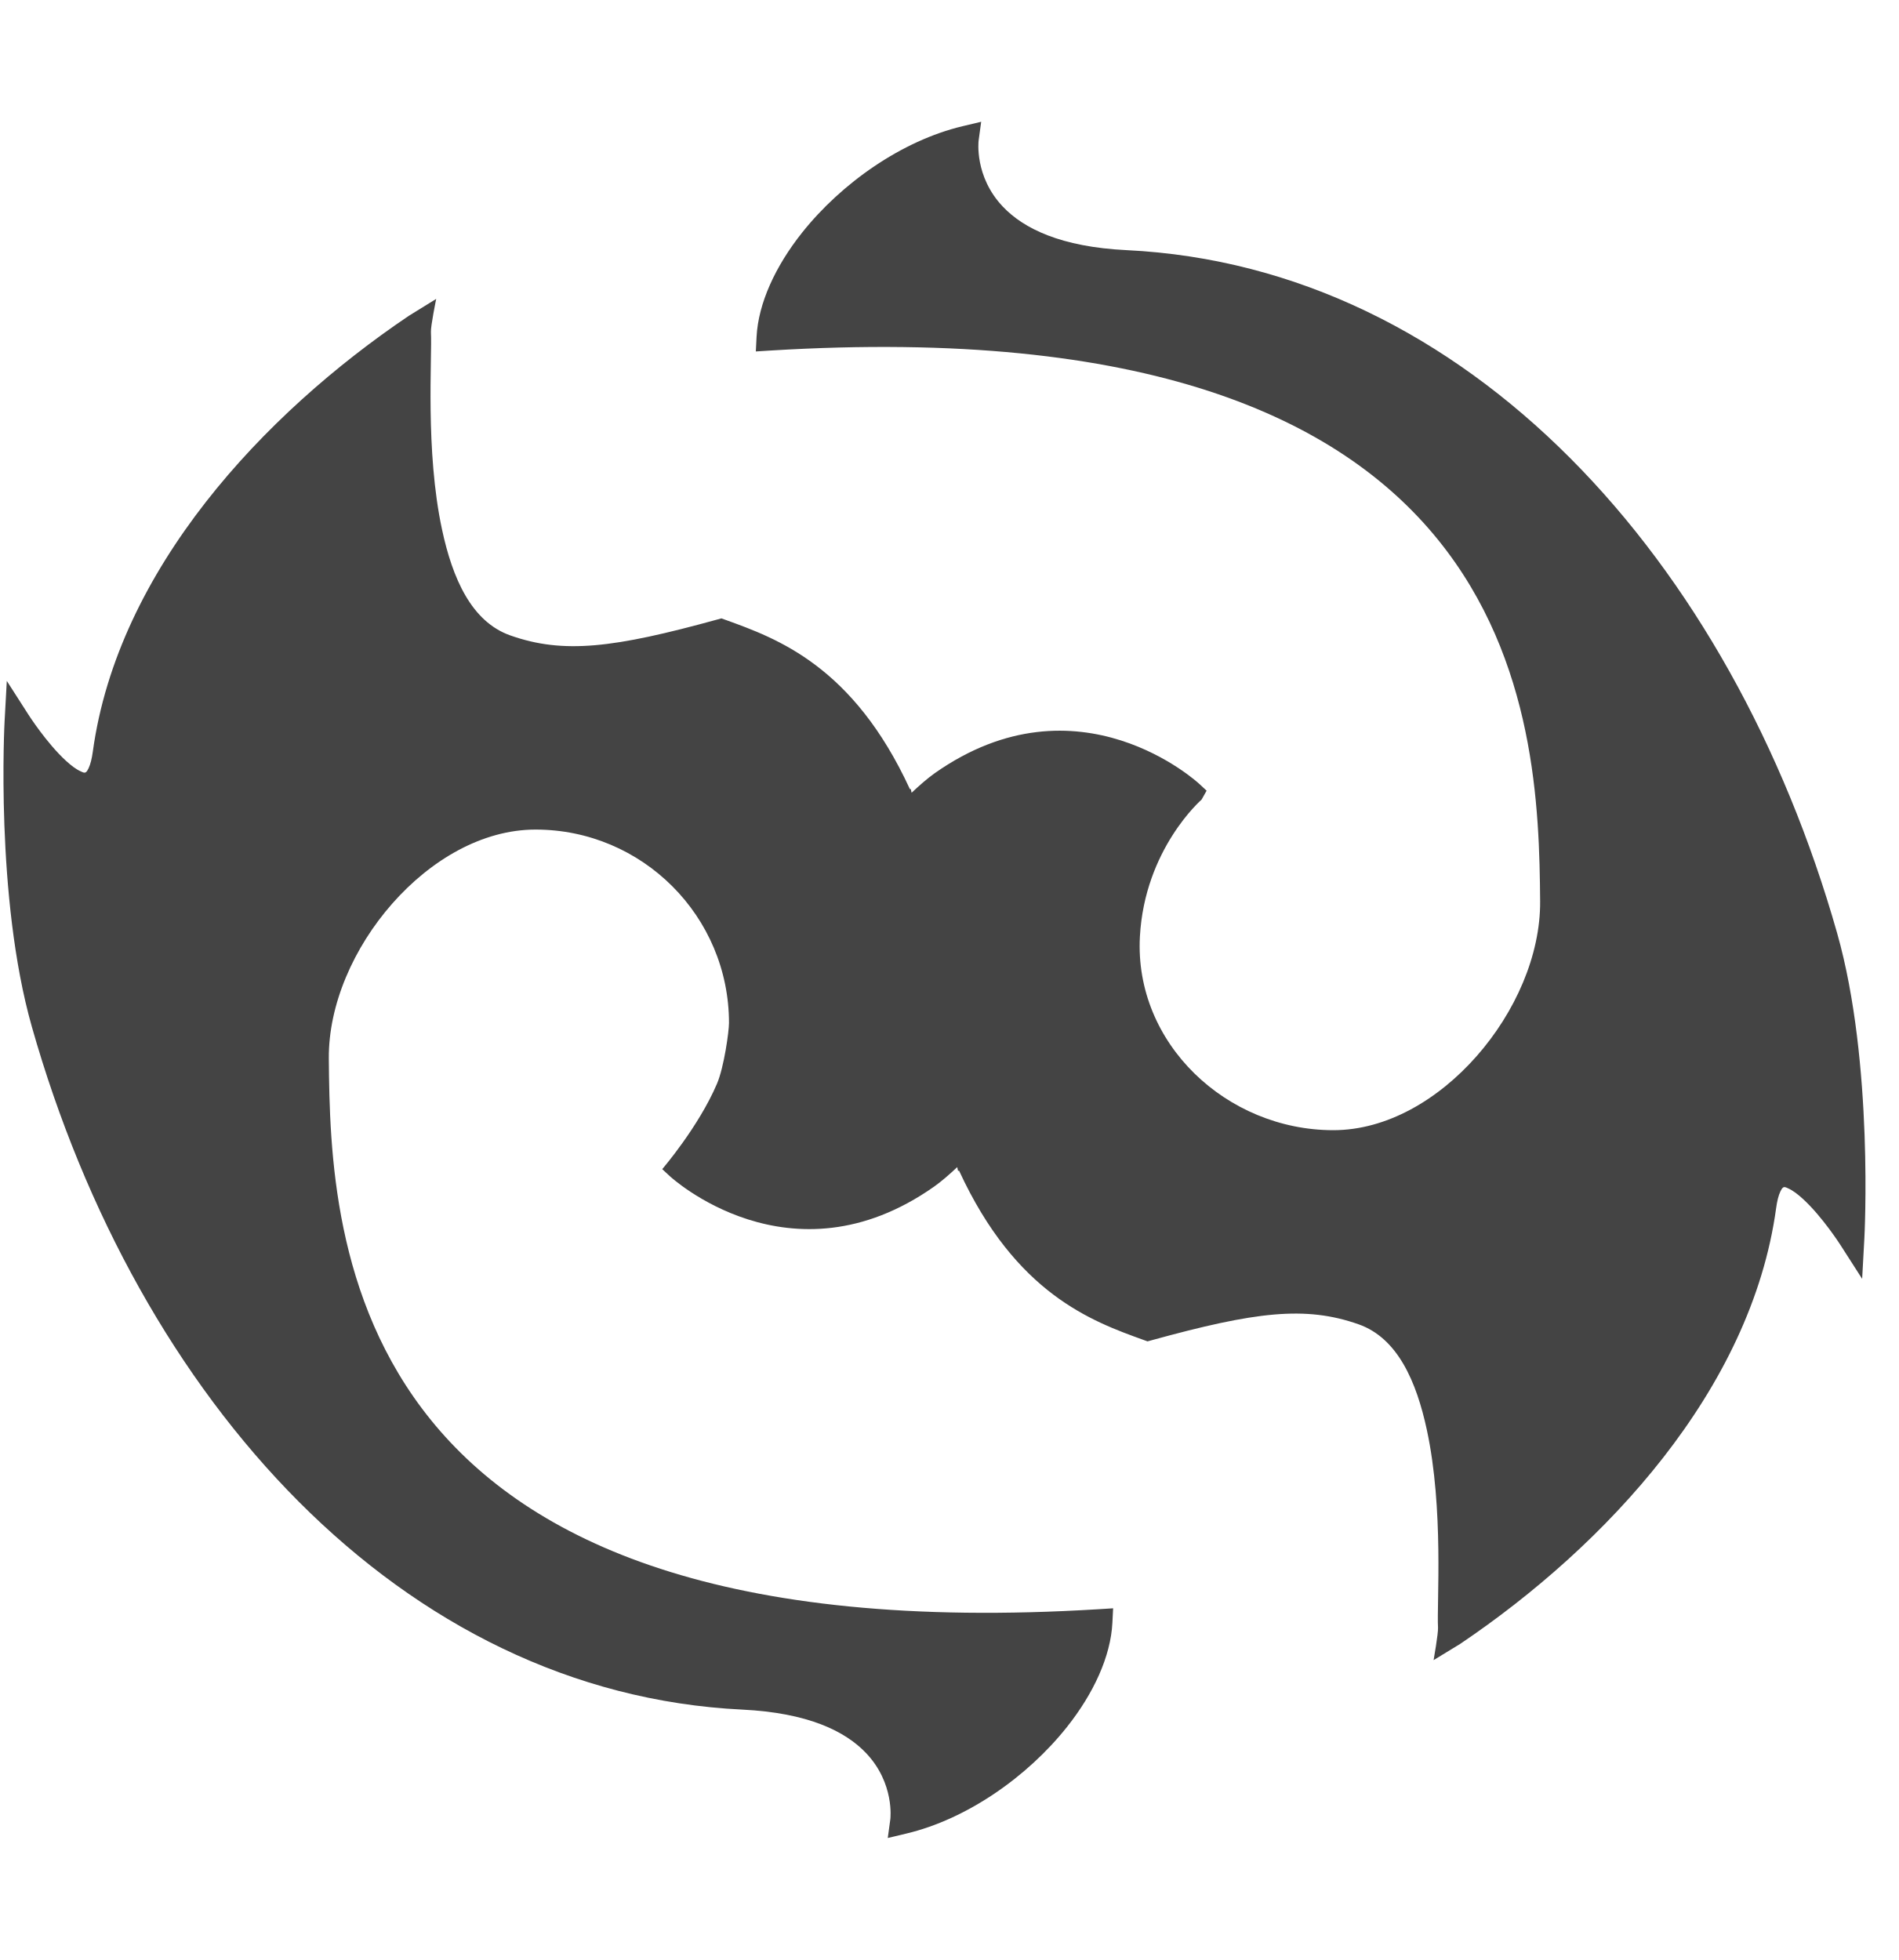
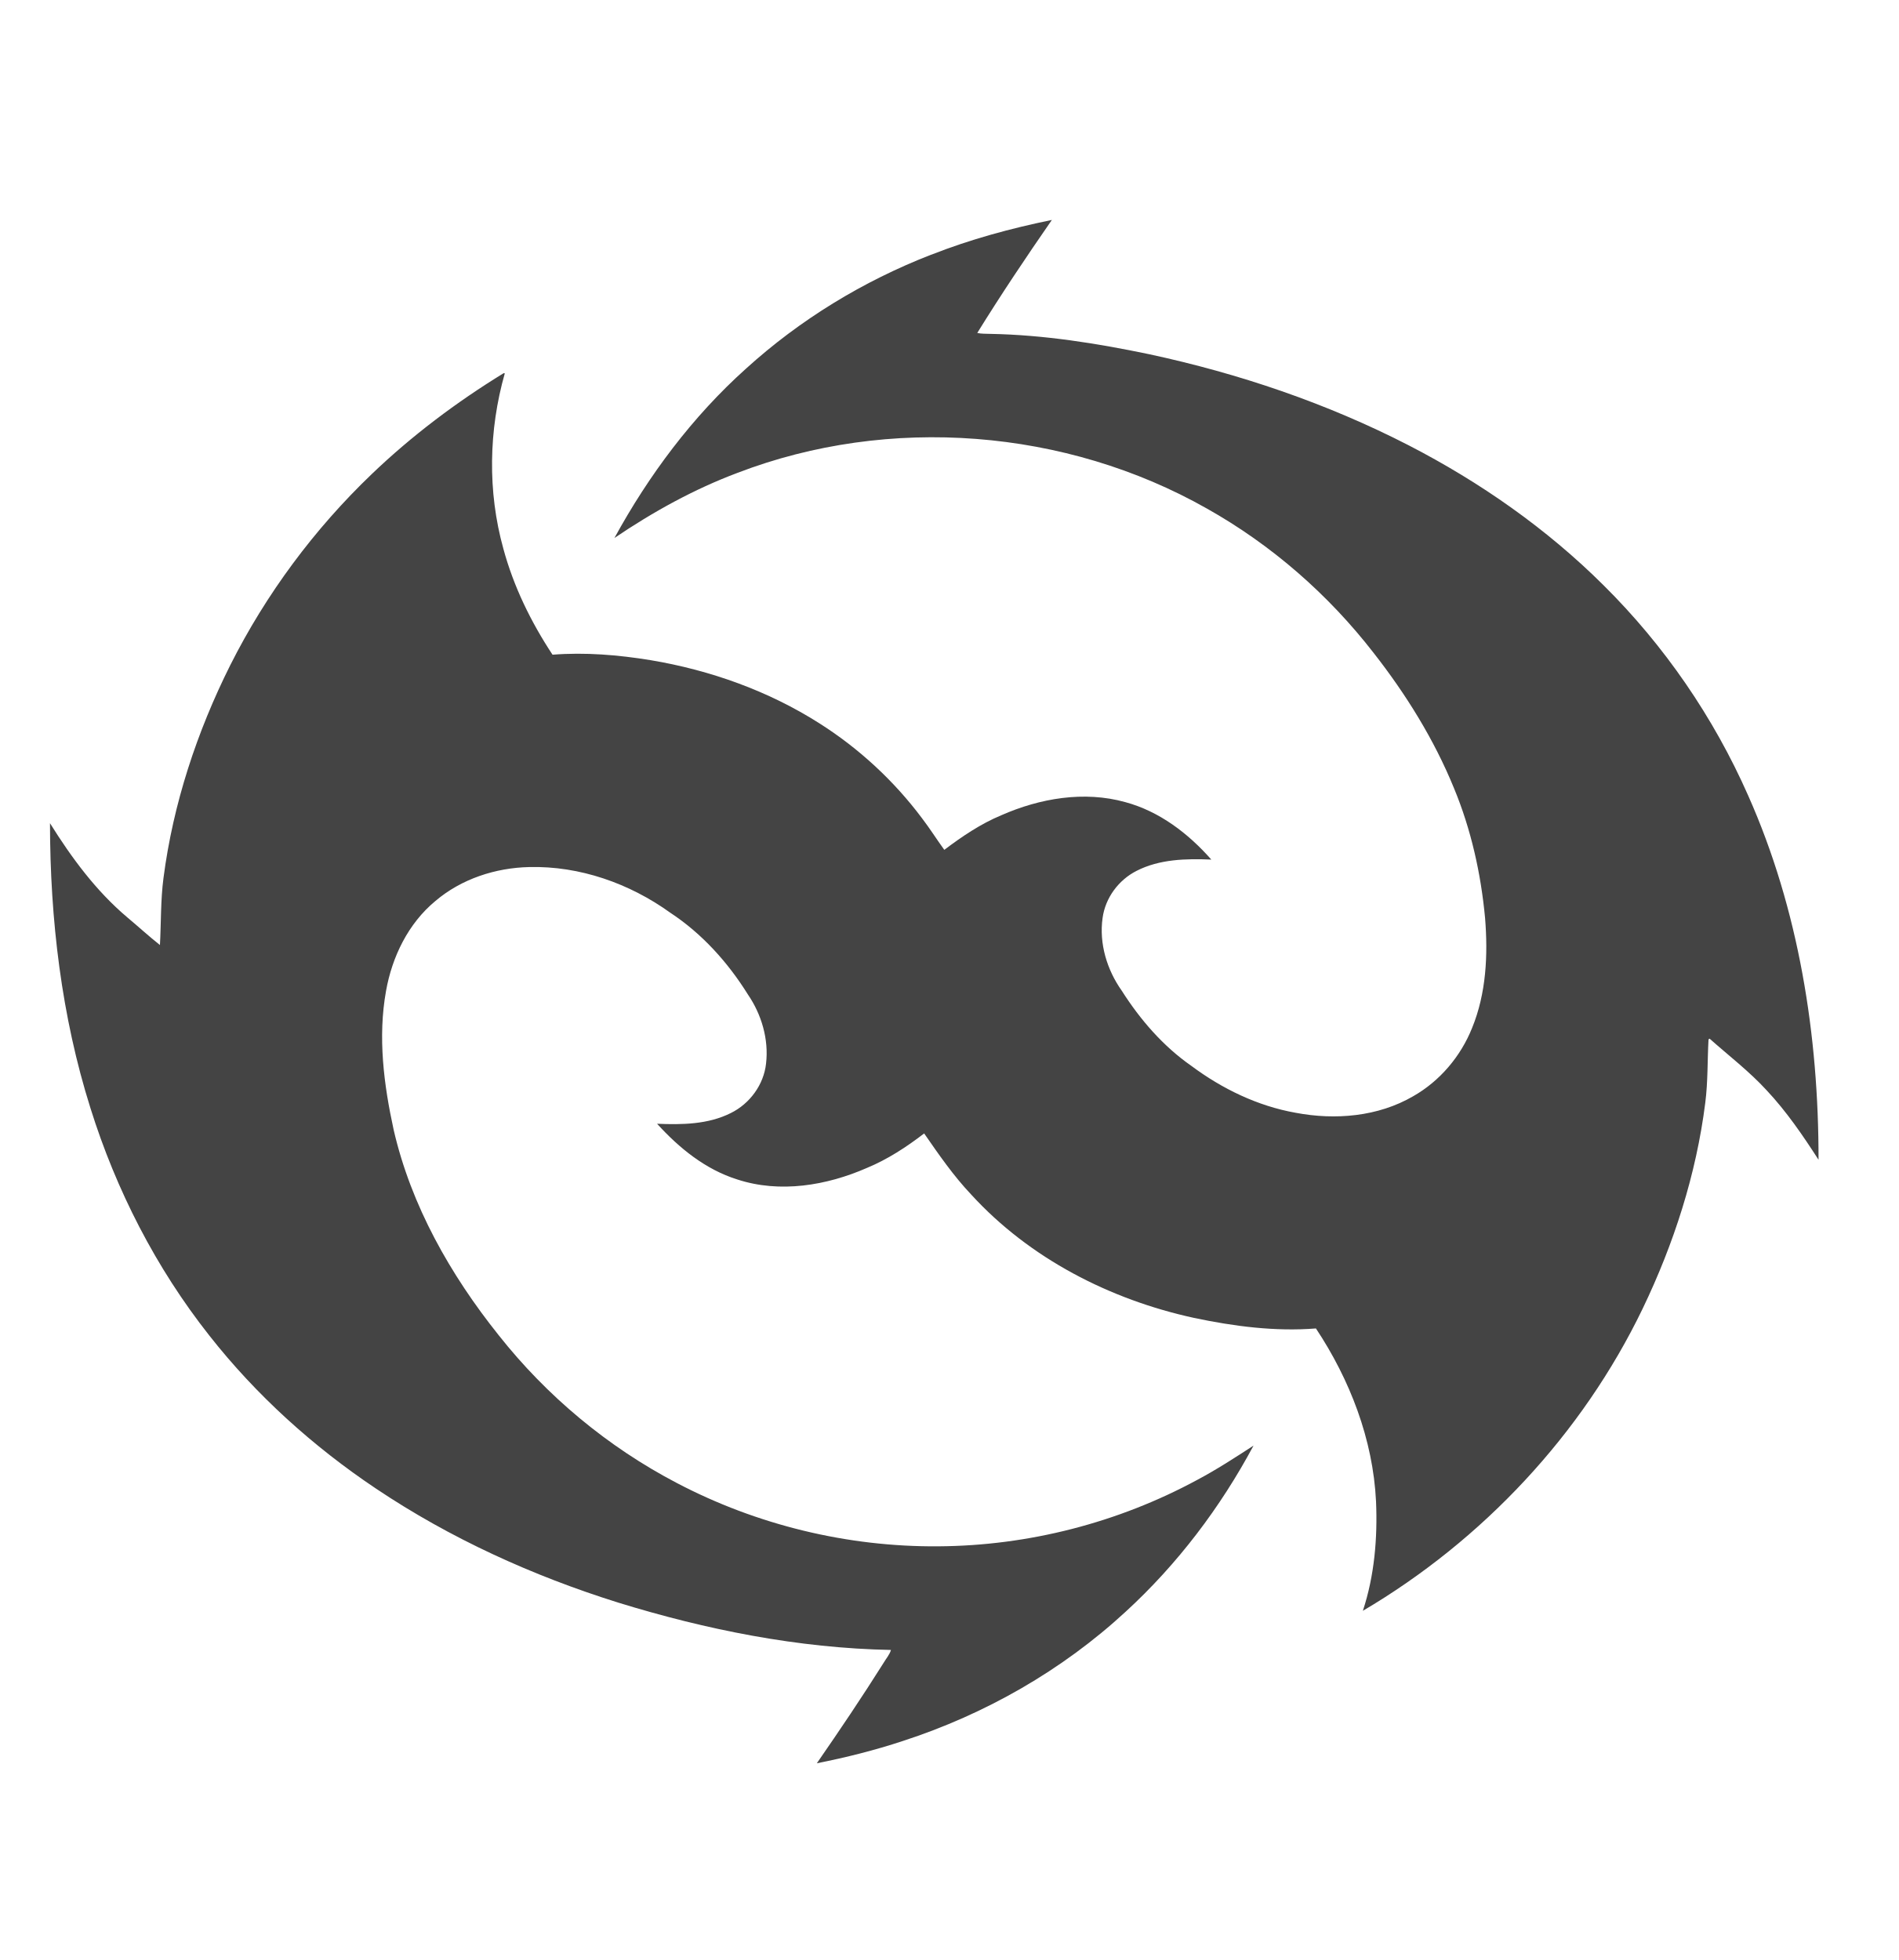
<svg xmlns="http://www.w3.org/2000/svg" version="1.1" width="31" height="32" viewBox="0 0 31 32">
-   <path fill="#444" d="M14.852 12.885l0.017-0.003c0.005 0.020 0.009 0.040 0.013 0.061 0.121-0.114 0.259-0.236 0.377-0.319 2.351-1.656 4.316 0.171 4.316 0.171l0.123 0.114-0.082 0.146c0 0-0.93 0.806-1.007 2.239-0.093 1.741 1.415 3.158 3.158 3.158 0.872 0 1.713-0.498 2.338-1.207 0.631-0.716 1.045-1.651 1.038-2.532-0.012-1.495-0.073-3.934-1.668-5.902-1.604-1.98-4.75-3.464-10.898-3.088l-0.238 0.015 0.012-0.238c0.028-0.546 0.305-1.151 0.745-1.704 0.642-0.806 1.626-1.5 2.62-1.736l0.302-0.072-0.042 0.308c0 0-0.074 0.584 0.397 1.079 0.339 0.357 0.948 0.657 2.019 0.709 5.571 0.271 9.872 5.064 11.6 11.152 0.601 2.118 0.444 4.985 0.444 4.985l-0.036 0.658-0.356-0.555c0 0-0.294-0.46-0.611-0.75-0.081-0.074-0.163-0.138-0.241-0.172-0.029-0.013-0.055-0.029-0.079-0.016-0.020 0.011-0.033 0.036-0.048 0.067-0.031 0.065-0.053 0.154-0.069 0.27-0.406 2.972-2.788 5.518-5.158 7.116l-0.434 0.265c0 0 0.077-0.436 0.072-0.53-0.022-0.403 0.096-1.935-0.182-3.227-0.17-0.791-0.477-1.5-1.113-1.725-0.871-0.308-1.693-0.205-3.382 0.26l-0.065 0.018-0.064-0.023c-0.848-0.306-2.086-0.753-3.013-2.764l-0.017 0.003c-0.004-0.020-0.009-0.040-0.013-0.061-0.121 0.114-0.259 0.235-0.377 0.318-2.351 1.656-4.316-0.171-4.316-0.171l-0.123-0.114c0 0 0.594-0.69 0.894-1.395 0.116-0.272 0.196-0.857 0.196-0.991 0-1.743-1.415-3.158-3.158-3.158-0.872 0-1.713 0.498-2.338 1.207-0.631 0.716-1.044 1.651-1.037 2.532 0.012 1.495 0.073 3.934 1.668 5.902 1.604 1.98 4.75 3.465 10.898 3.088l0.238-0.015-0.012 0.238c-0.028 0.546-0.305 1.151-0.745 1.704-0.642 0.806-1.626 1.5-2.62 1.736l-0.302 0.072 0.042-0.308c0 0 0.074-0.584-0.397-1.079-0.339-0.357-0.948-0.657-2.019-0.709-5.571-0.271-9.873-5.064-11.6-11.152-0.601-2.118-0.444-4.985-0.444-4.985l0.036-0.658 0.356 0.555c0 0 0.294 0.46 0.611 0.75 0.081 0.074 0.163 0.138 0.241 0.172 0.029 0.013 0.055 0.029 0.079 0.016 0.020-0.011 0.033-0.036 0.048-0.067 0.031-0.066 0.053-0.155 0.069-0.27 0.406-2.972 2.788-5.518 5.158-7.116l0.448-0.277c0 0-0.092 0.448-0.086 0.542 0.022 0.403-0.096 1.935 0.182 3.227 0.17 0.791 0.477 1.5 1.113 1.725 0.871 0.308 1.693 0.205 3.382-0.26l0.065-0.018 0.064 0.023c0.848 0.306 2.086 0.752 3.013 2.764z" />
+   <path fill="#444" d="M15.205 4.158c0.636-0.251 1.298-0.43 1.967-0.567-0.42 0.606-0.83 1.218-1.218 1.845 0.070 0.016 0.142 0.012 0.214 0.015 0.873 0.016 1.739 0.154 2.592 0.332 1.467 0.315 2.902 0.801 4.238 1.488 1.164 0.6 2.252 1.36 3.181 2.285 0.992 0.983 1.796 2.154 2.36 3.432 0.829 1.863 1.151 3.917 1.149 5.947-0.255-0.396-0.522-0.787-0.845-1.132-0.284-0.31-0.619-0.566-0.933-0.845-0.005 0.003-0.014 0.008-0.018 0.011-0.019 0.345-0.009 0.692-0.053 1.035-0.147 1.168-0.513 2.302-1.022 3.361-0.988 2.050-2.612 3.78-4.568 4.934 0.189-0.572 0.241-1.186 0.215-1.786-0.049-1.011-0.425-1.985-0.981-2.824-0.668 0.053-1.341-0.035-1.994-0.173-1.37-0.299-2.68-0.97-3.633-2.012-0.29-0.306-0.53-0.654-0.769-0.999-0.289 0.222-0.596 0.423-0.934 0.563-0.658 0.288-1.42 0.416-2.115 0.189-0.519-0.162-0.951-0.513-1.311-0.91 0.405 0.017 0.833 0.012 1.204-0.175 0.309-0.152 0.538-0.463 0.575-0.808 0.046-0.395-0.073-0.801-0.296-1.127-0.327-0.525-0.749-0.994-1.267-1.335-0.665-0.479-1.478-0.766-2.302-0.746-0.553 0.012-1.11 0.194-1.534 0.555-0.442 0.366-0.706 0.909-0.805 1.468-0.136 0.754-0.037 1.527 0.125 2.269 0.285 1.237 0.926 2.365 1.713 3.35 0.786 0.995 1.781 1.824 2.905 2.412 1.311 0.689 2.794 1.048 4.275 1.036 1.468-0.009 2.932-0.385 4.224-1.084 0.317-0.168 0.619-0.365 0.92-0.56-0.541 1.010-1.243 1.938-2.089 2.713-1.038 0.958-2.293 1.673-3.635 2.109-0.46 0.152-0.93 0.27-1.405 0.364 0.374-0.54 0.741-1.085 1.091-1.641 0.040-0.069 0.097-0.131 0.119-0.209-1.515-0.029-3.014-0.329-4.459-0.775-1.391-0.436-2.733-1.045-3.946-1.858-1.028-0.688-1.959-1.528-2.724-2.502-0.87-1.102-1.52-2.372-1.939-3.71-0.474-1.502-0.659-3.082-0.661-4.653 0.352 0.564 0.753 1.108 1.264 1.539 0.178 0.149 0.349 0.306 0.531 0.45 0.020-0.365 0.010-0.732 0.058-1.095 0.157-1.21 0.545-2.385 1.090-3.474 0.584-1.161 1.37-2.22 2.309-3.119 0.654-0.627 1.383-1.175 2.154-1.648l0.019 0.002c-0.264 0.929-0.283 1.93-0.024 2.862 0.167 0.618 0.451 1.199 0.803 1.732 0.534-0.042 1.072 0.003 1.6 0.089 0.975 0.163 1.926 0.502 2.761 1.034 0.644 0.409 1.214 0.936 1.671 1.547 0.128 0.167 0.24 0.346 0.364 0.516 0.29-0.219 0.594-0.425 0.931-0.565 0.629-0.277 1.351-0.402 2.024-0.214 0.556 0.15 1.028 0.511 1.404 0.938-0.412-0.017-0.847-0.008-1.222 0.185-0.293 0.149-0.509 0.441-0.553 0.768-0.059 0.417 0.071 0.847 0.313 1.188 0.301 0.473 0.674 0.905 1.136 1.227 0.503 0.375 1.083 0.656 1.704 0.766 0.644 0.122 1.343 0.064 1.917-0.27 0.435-0.247 0.775-0.649 0.961-1.112 0.233-0.568 0.262-1.195 0.213-1.8-0.068-0.725-0.228-1.444-0.507-2.117-0.325-0.796-0.783-1.533-1.312-2.209-0.74-0.955-1.668-1.765-2.722-2.357-2.302-1.305-5.188-1.532-7.66-0.584-0.713 0.267-1.382 0.638-2.012 1.064 0.562-1.027 1.272-1.979 2.146-2.763 0.882-0.801 1.915-1.431 3.025-1.862z" />
</svg>
